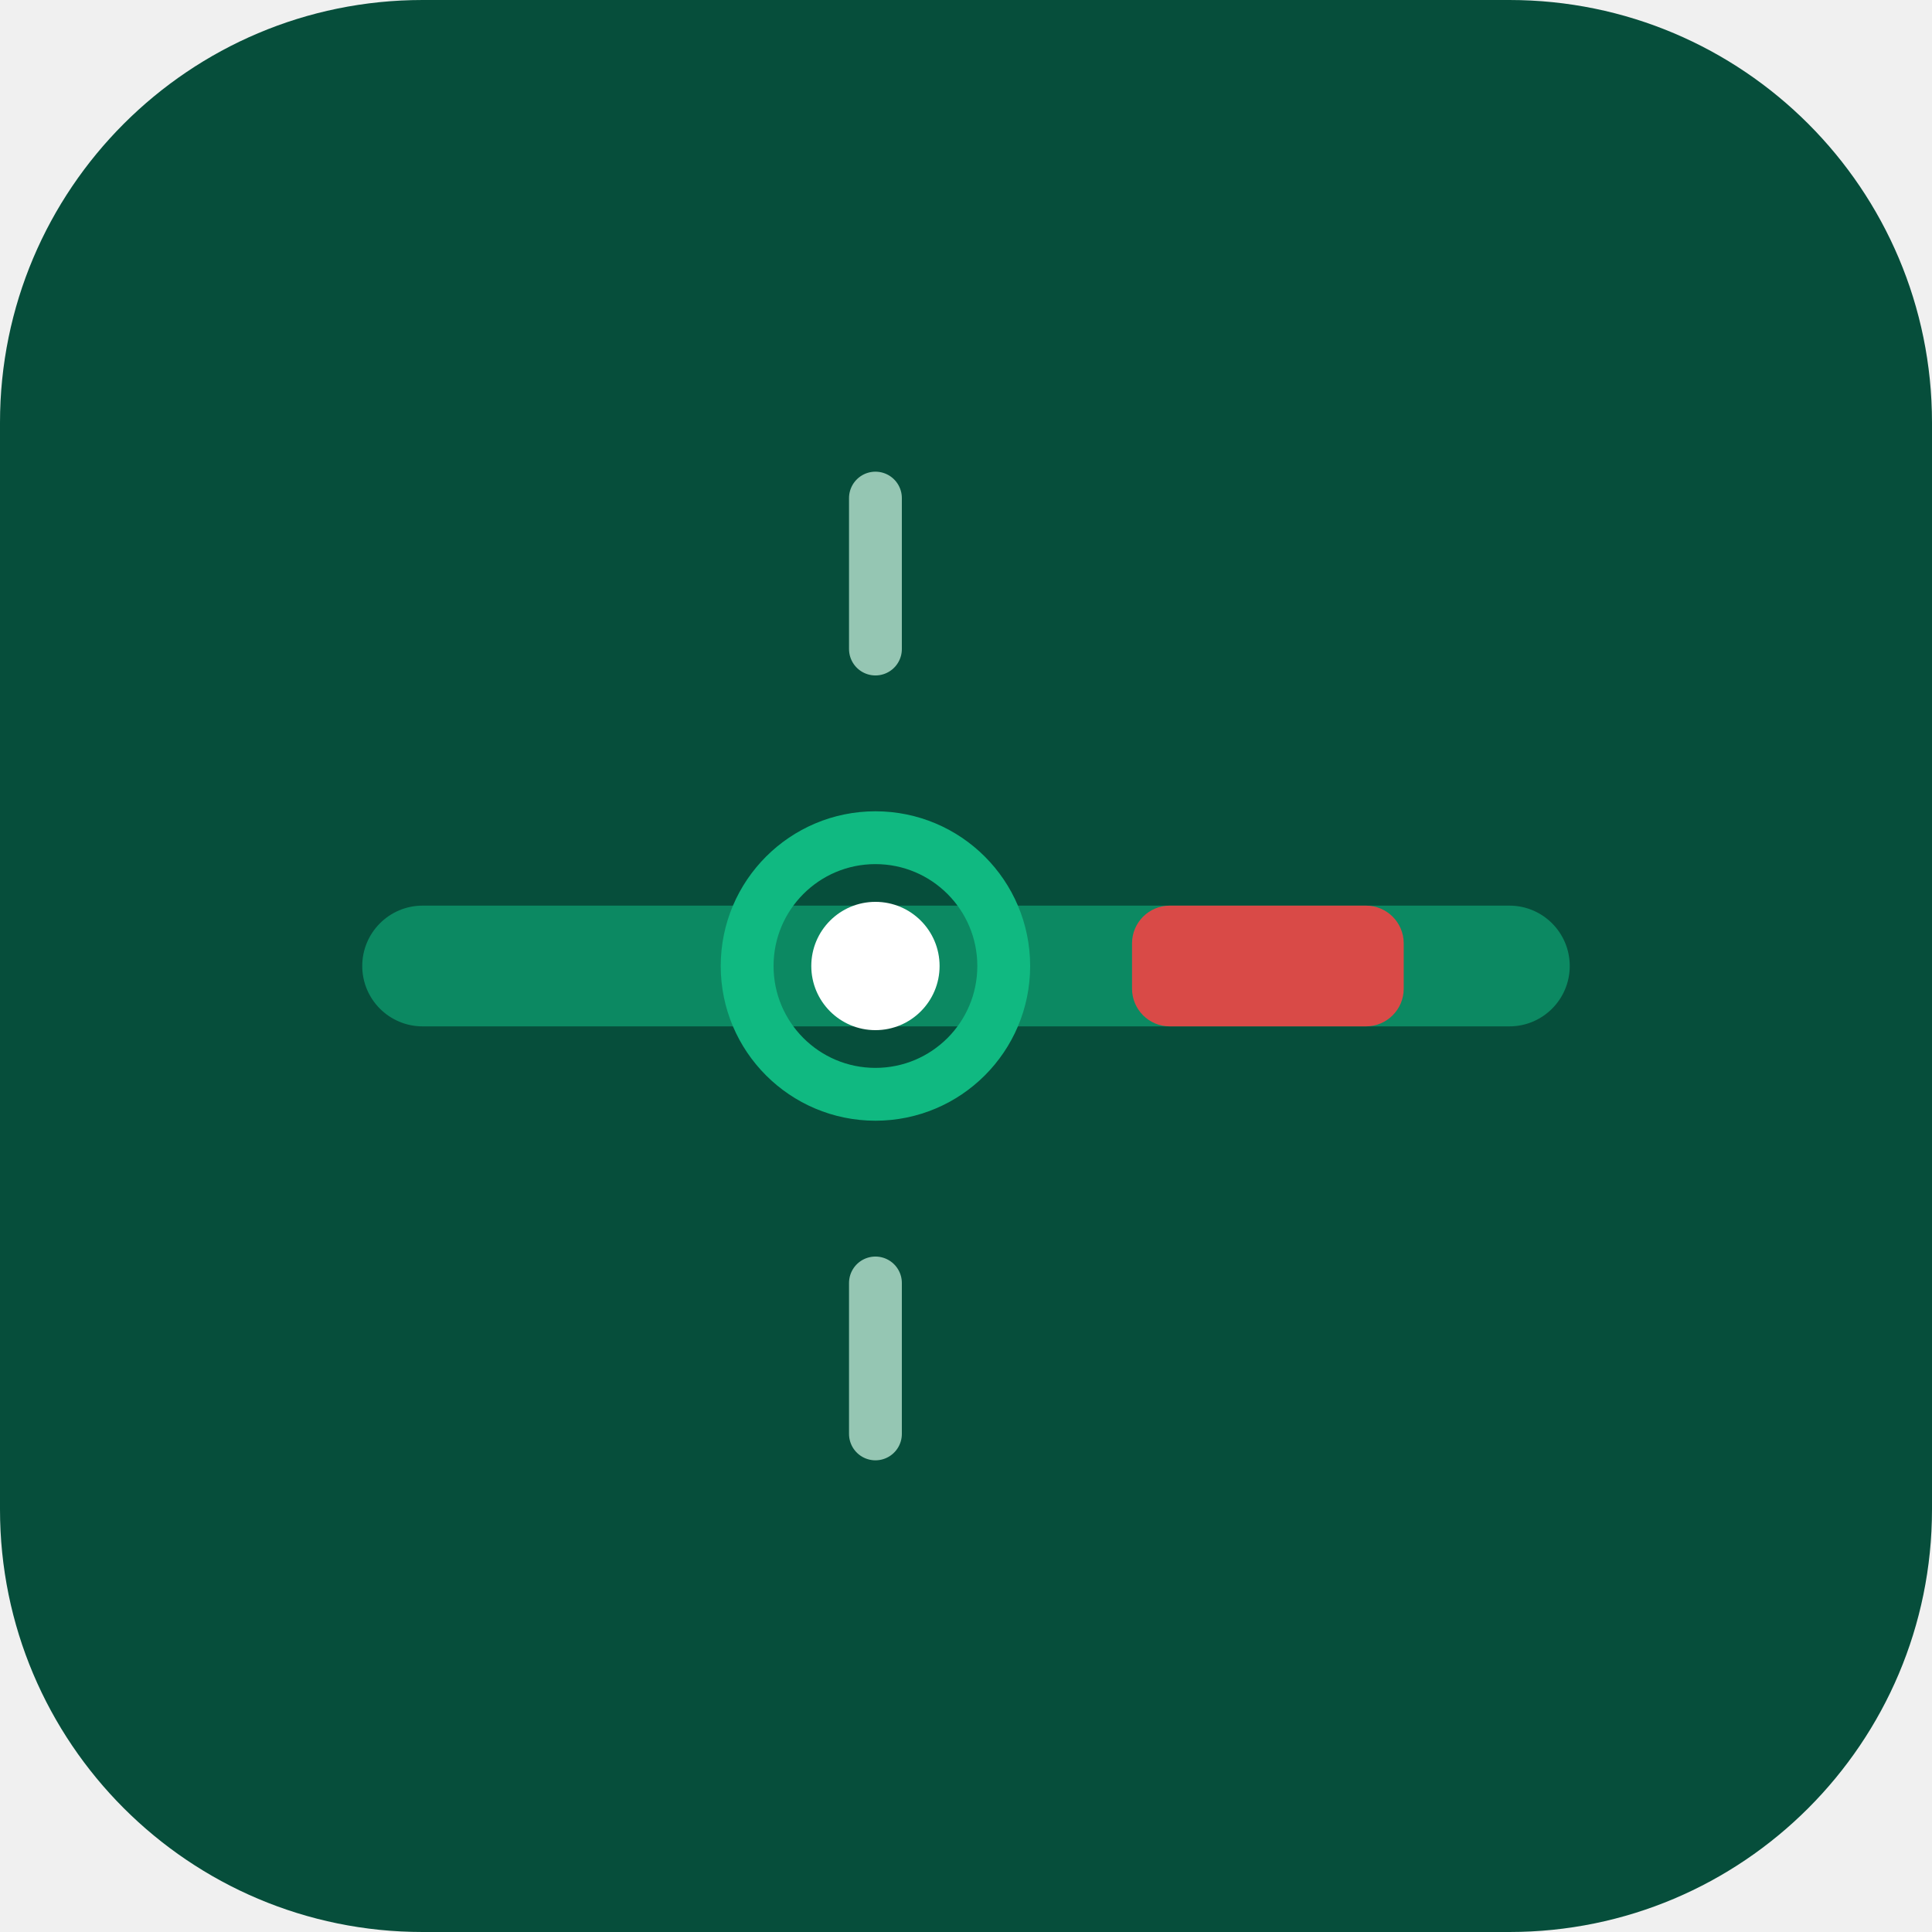
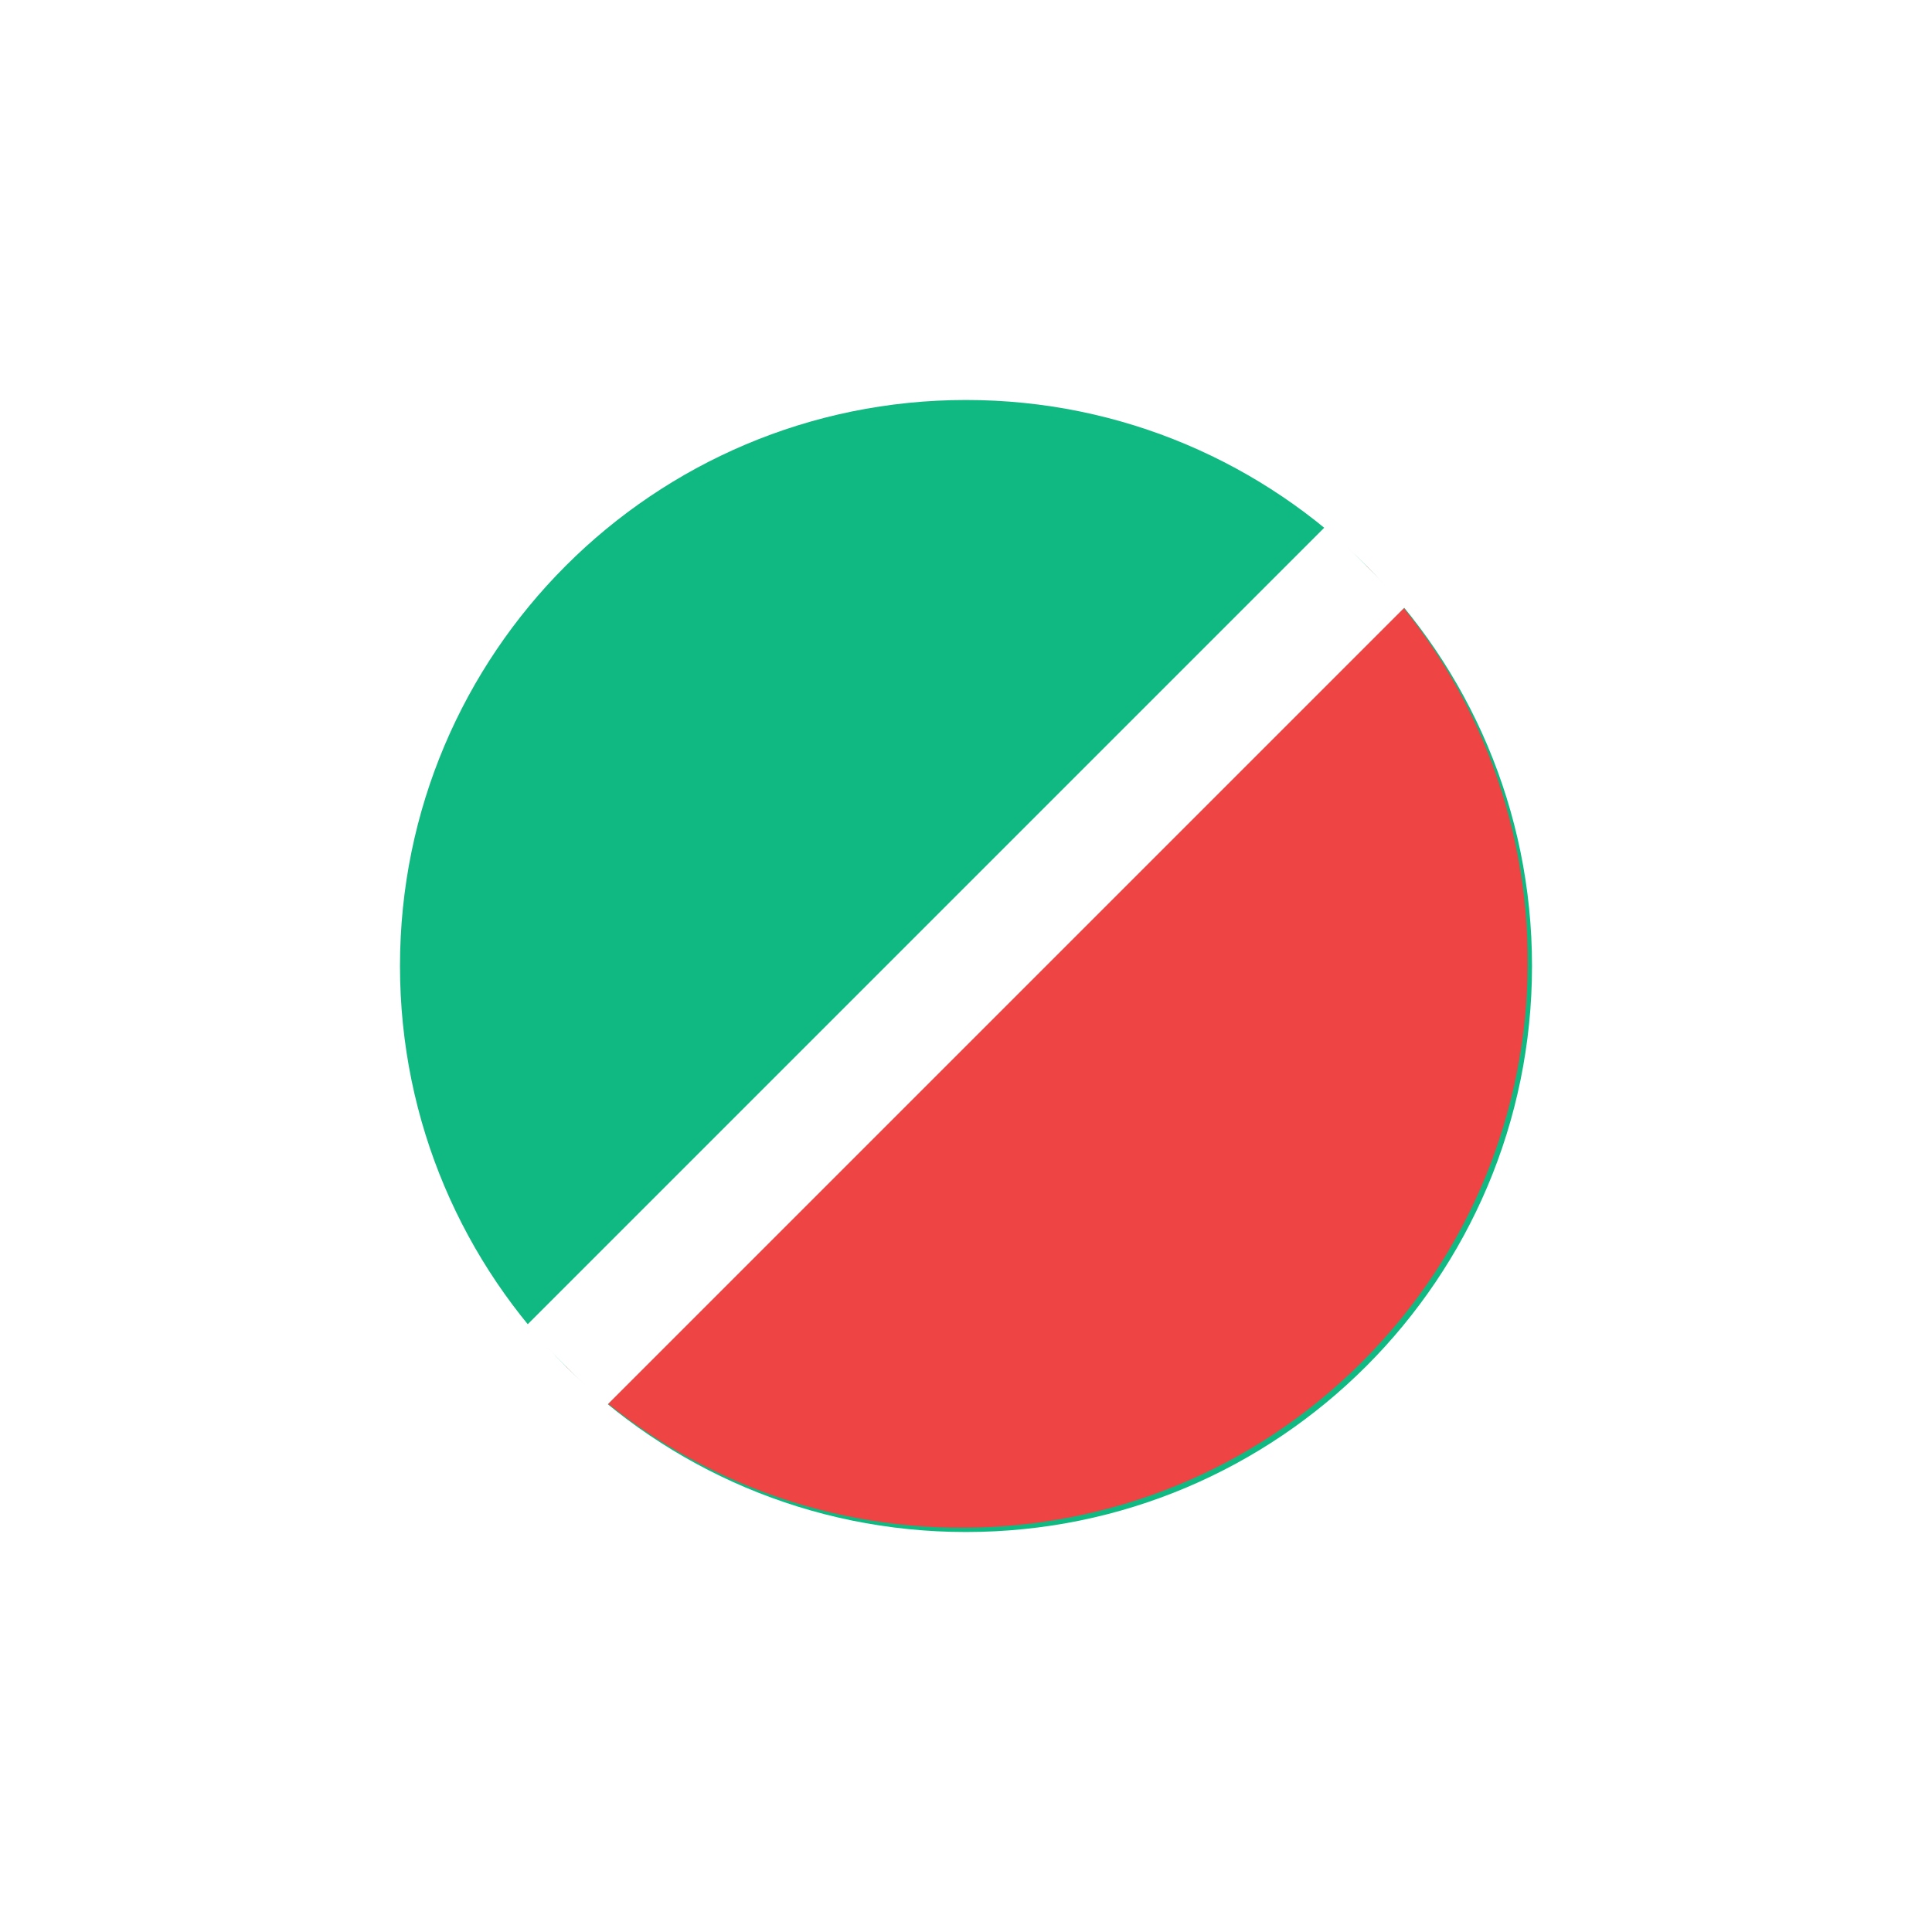
<svg xmlns="http://www.w3.org/2000/svg" viewBox="0 0 512 512">
-   <rect width="512" height="512" rx="112" fill="#064e3b" />
-   <rect x="96" y="240" width="320" height="32" rx="16" fill="#10b981" opacity="0.55" />
-   <rect x="300" y="240" width="72" height="32" rx="10" fill="#ef4444" opacity="0.9" />
-   <circle cx="232" cy="256" r="34" fill="none" stroke="#10b981" stroke-width="14" />
-   <circle cx="232" cy="256" r="17" fill="#ffffff" />
-   <path d="M232 132v40M232 340v40" stroke="#d1fae5" stroke-width="14" stroke-linecap="round" opacity="0.7" />
+   <rect width="512" height="512" fill="#ffffff" />
+   <circle cx="256" cy="256" r="150" fill="#10b981" />
+   <path d="M362.06 149.94 A150 150 0 0 1 149.94 362.06 Z" fill="#ef4444" />
+   <line x1="362.06" y1="149.94" x2="149.94" y2="362.06" stroke="#ffffff" stroke-width="30" />
</svg>
